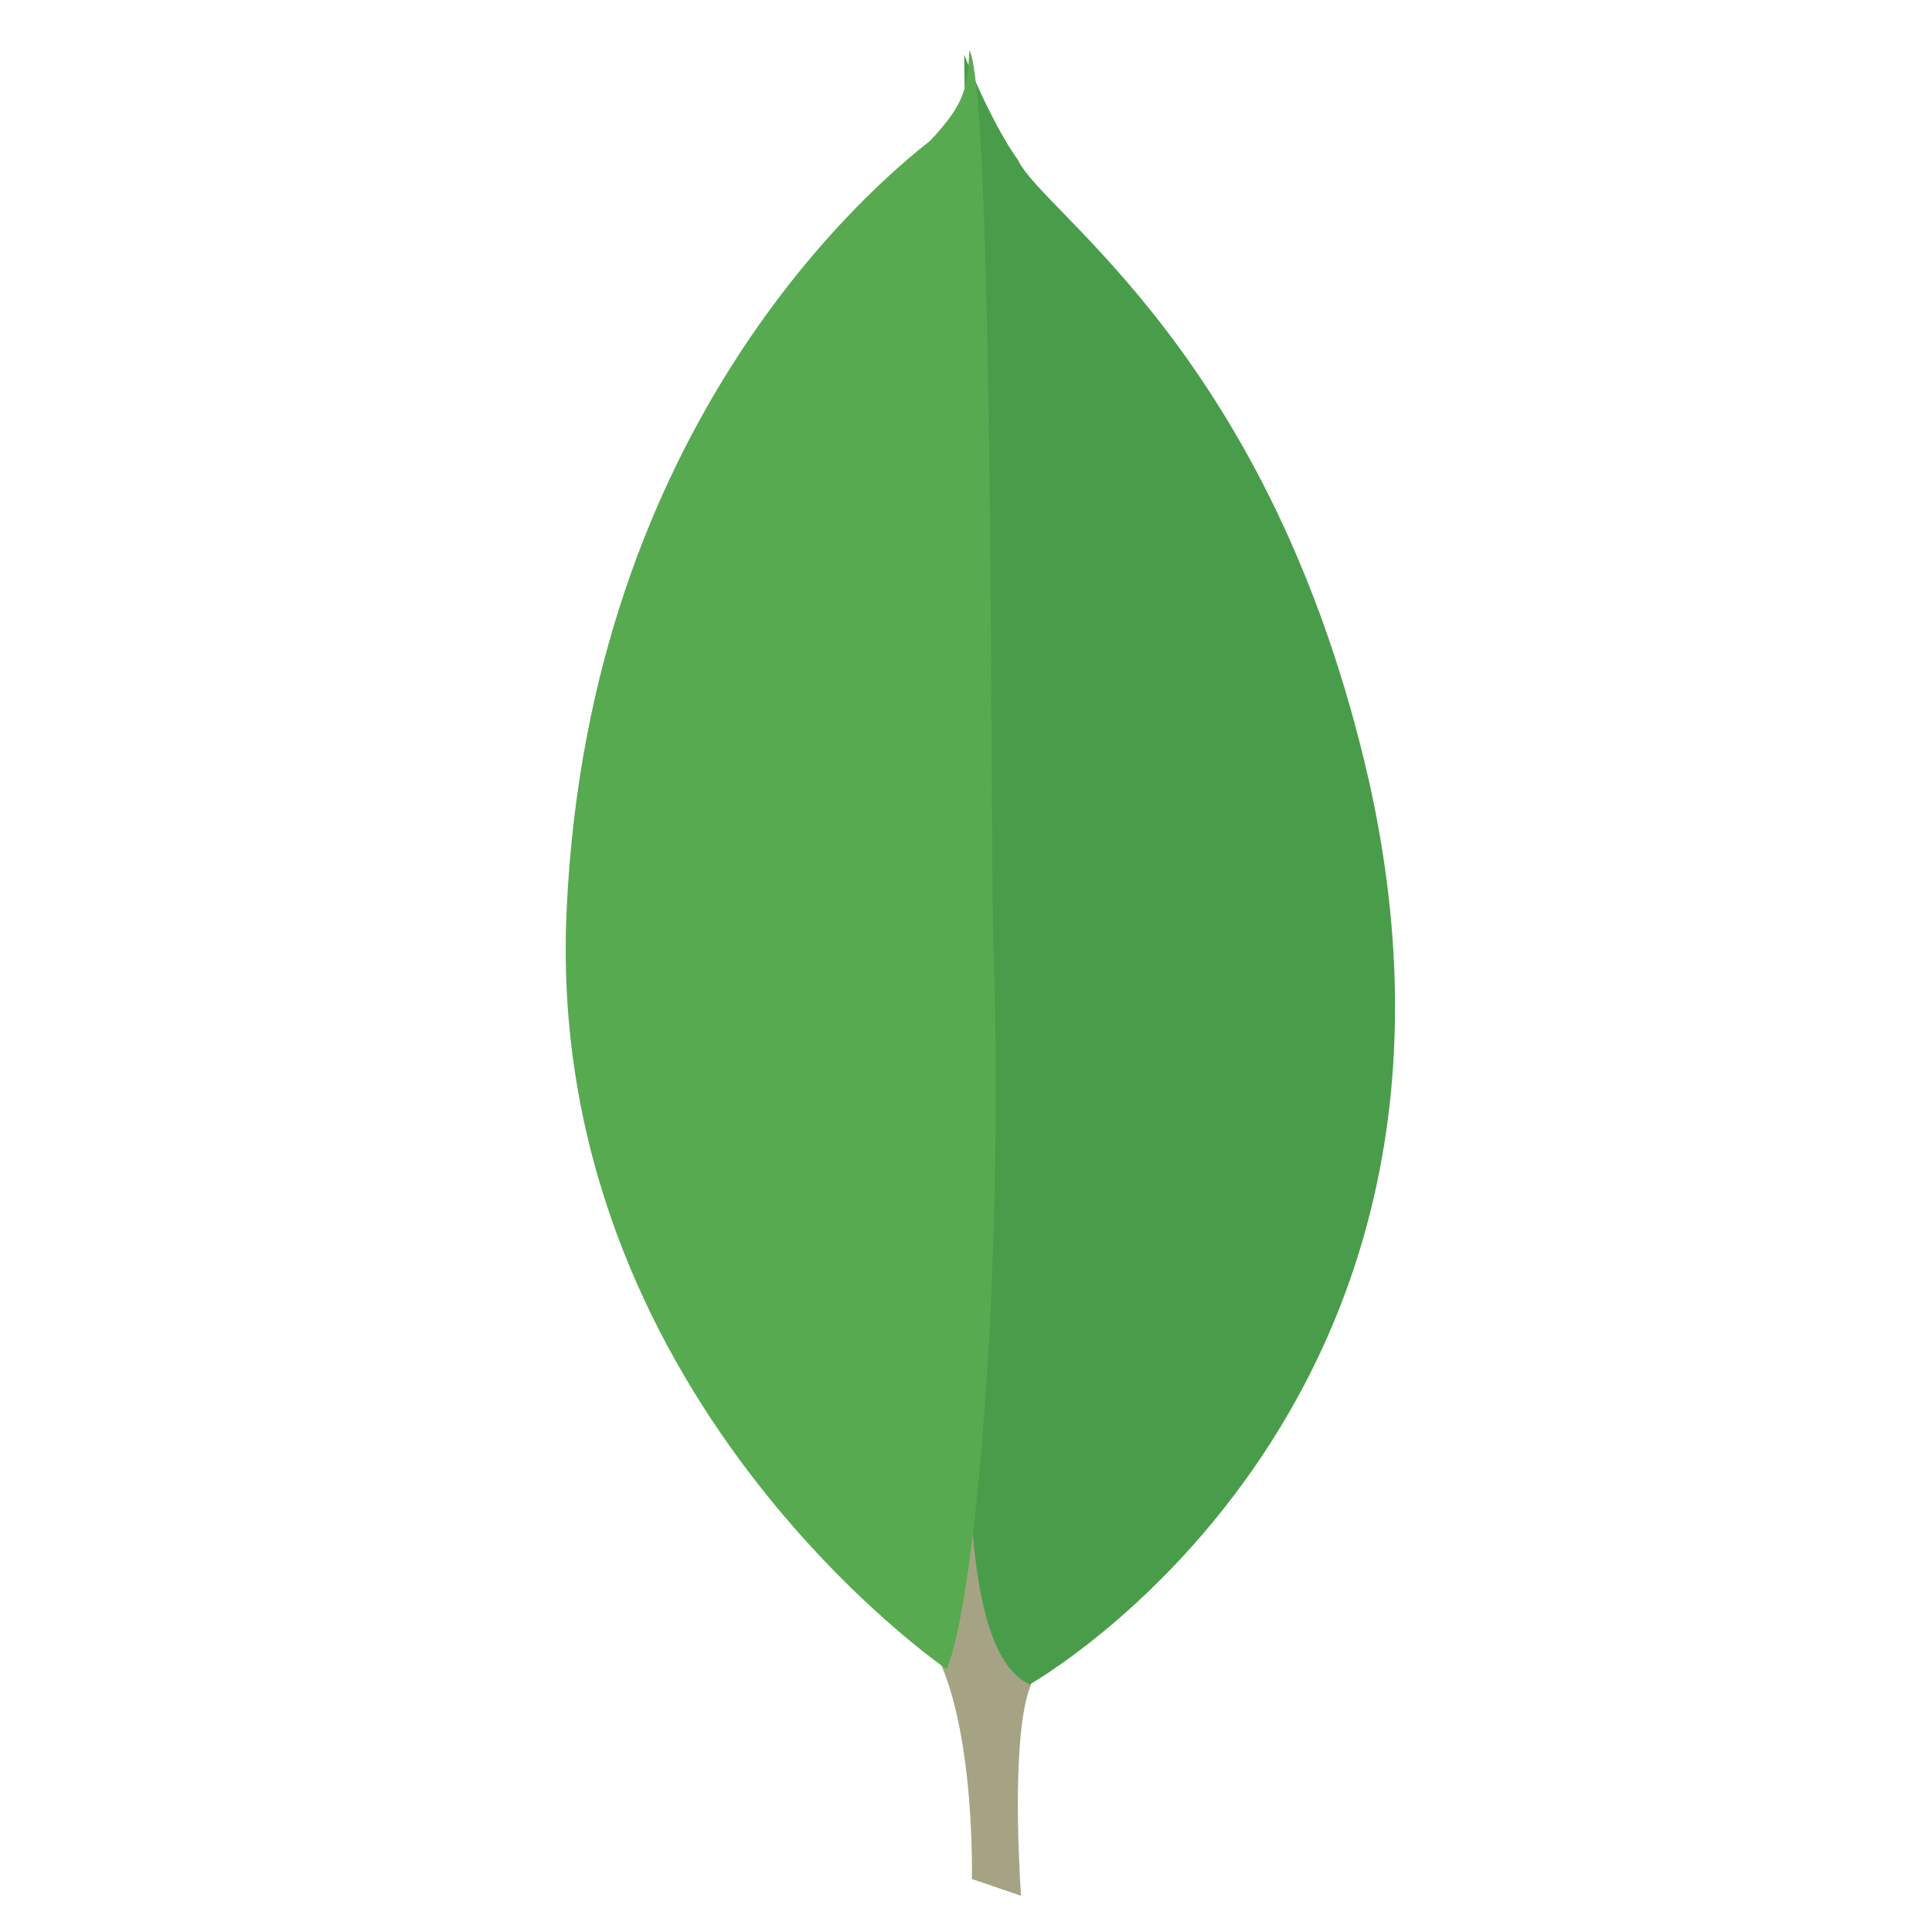
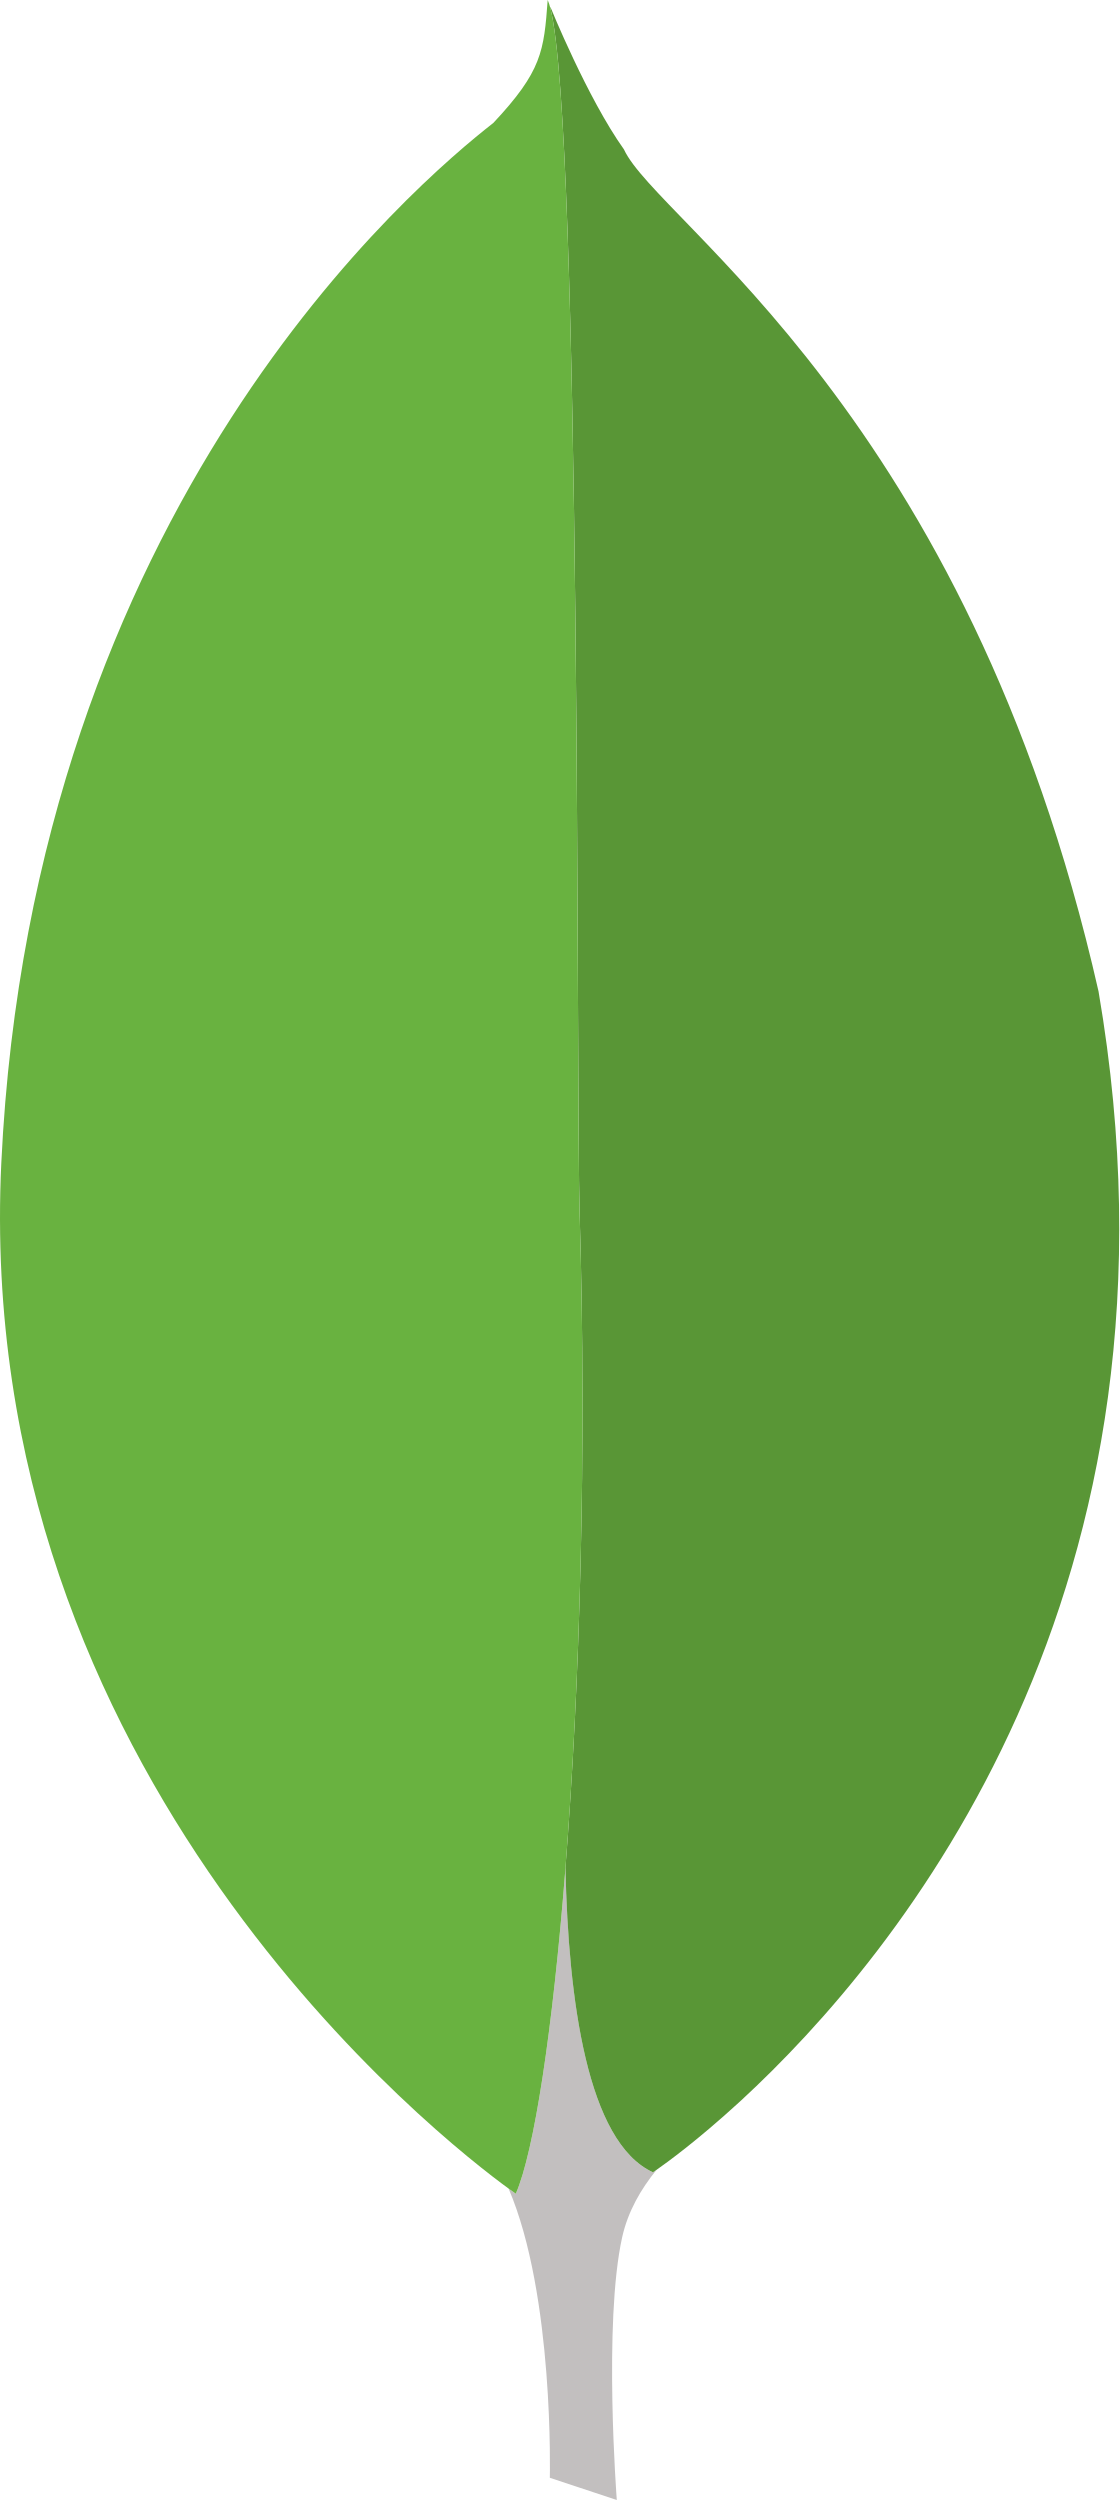
- <svg xmlns="http://www.w3.org/2000/svg" version="1.1" x="0px" y="0px" viewBox="0 0 250 250" enable-background="new 0 0 250 250" xml:space="preserve">
-   <g id="mongodb-leaf">
-     <path id="mongodb-leaf-stem" fill="#A6A385" d="m132.119,245.312l-6.359,-2.172c0,0 0.776,-32.416 -10.856,-34.742c-7.755,-8.996 1.241,-381.552 29.158,-1.241c0,0 -9.615,4.808 -11.322,13.029c-1.862,8.066 -0.621,25.127 -0.621,25.127l0,0l0,0z" />
-     <path id="mongodb-leaf-right" fill="#499D4A" d="m133.22,217.976c0,0 62.153,-34.94 43.964,-116.755c-12.562,-55.371 -42.188,-73.518 -45.444,-80.498c-3.567,-4.963 -6.98,-13.648 -6.98,-13.648l2.327,154.015c0,0.156 -6.245,51.044 6.009,56.783" />
-     <path id="mongodb-leaf-left" fill="#58AA50" d="m122.503,215.997c0,0 -52.27,-35.674 -49.167,-98.489c2.946,-62.817 39.861,-93.682 46.995,-99.266c4.654,-4.963 4.809,-6.825 5.12,-11.788c3.256,6.98 2.637,104.384 3.101,115.861c1.396,44.204 -2.481,85.307 -6.048,93.682l0,0l0,0z" />
-   </g>
+ <svg xmlns="http://www.w3.org/2000/svg" id="Layer_1" data-name="Layer 1" viewBox="0 0 895.39 2000">
+   <defs>
+     <style>.cls-1{fill:#c2bfbf;}.cls-2{fill:#599636;}.cls-3{fill:#69b240;}</style>
+   </defs>
+   <path class="cls-1" d="M454.69,1494.67c-10.33,131.42-25.17,227.34-39.76,260.8,0,0-2.06-1.41-5.77-4.12,36.65,85.35,33,231.39,33,231.39l53.58,17.76s-10.88-141.69,4.29-210.2c4.59-20.72,15.16-38.85,27.64-54.08-2,1.39-3.06,2.09-3.06,2.09C472.21,1714.17,457,1600.59,454.69,1494.67Z" transform="translate(-2.3 -0.5)" />
+   <path class="cls-2" d="M881.14,793.69c-105-463.24-353-615.51-379.68-673.66C472.12,78.89,442.58,6,442.58,6l0,1C467.43,103,463.22,877.61,466,970.39c5.85,194,0,380.42-11.34,524.28,2.29,105.92,17.51,219.5,70,243.65,0,0,1.06-.7,3.06-2.09,8.26-5.76,32.72-23.54,65.35-53.44l2.31-2.11C721.1,1564.65,963,1272.31,881.14,793.69Z" transform="translate(-2.3 -0.5)" />
+   <path class="cls-3" d="M454.69,1494.67C466,1350.81,471.88,1164.41,466,970.39,463.22,877.61,467.43,103,442.59,7A40.51,40.51,0,0,0,440.45.5c-3,40.89-4.61,56.87-43.45,98.32-60.07,47-368.52,305.72-393.65,832C-20.08,1421.59,357.93,1714,409.16,1751.35c3.72,2.71,5.77,4.12,5.77,4.12C429.52,1722,444.37,1626.09,454.69,1494.67Z" transform="translate(-2.3 -0.5)" />
</svg>
